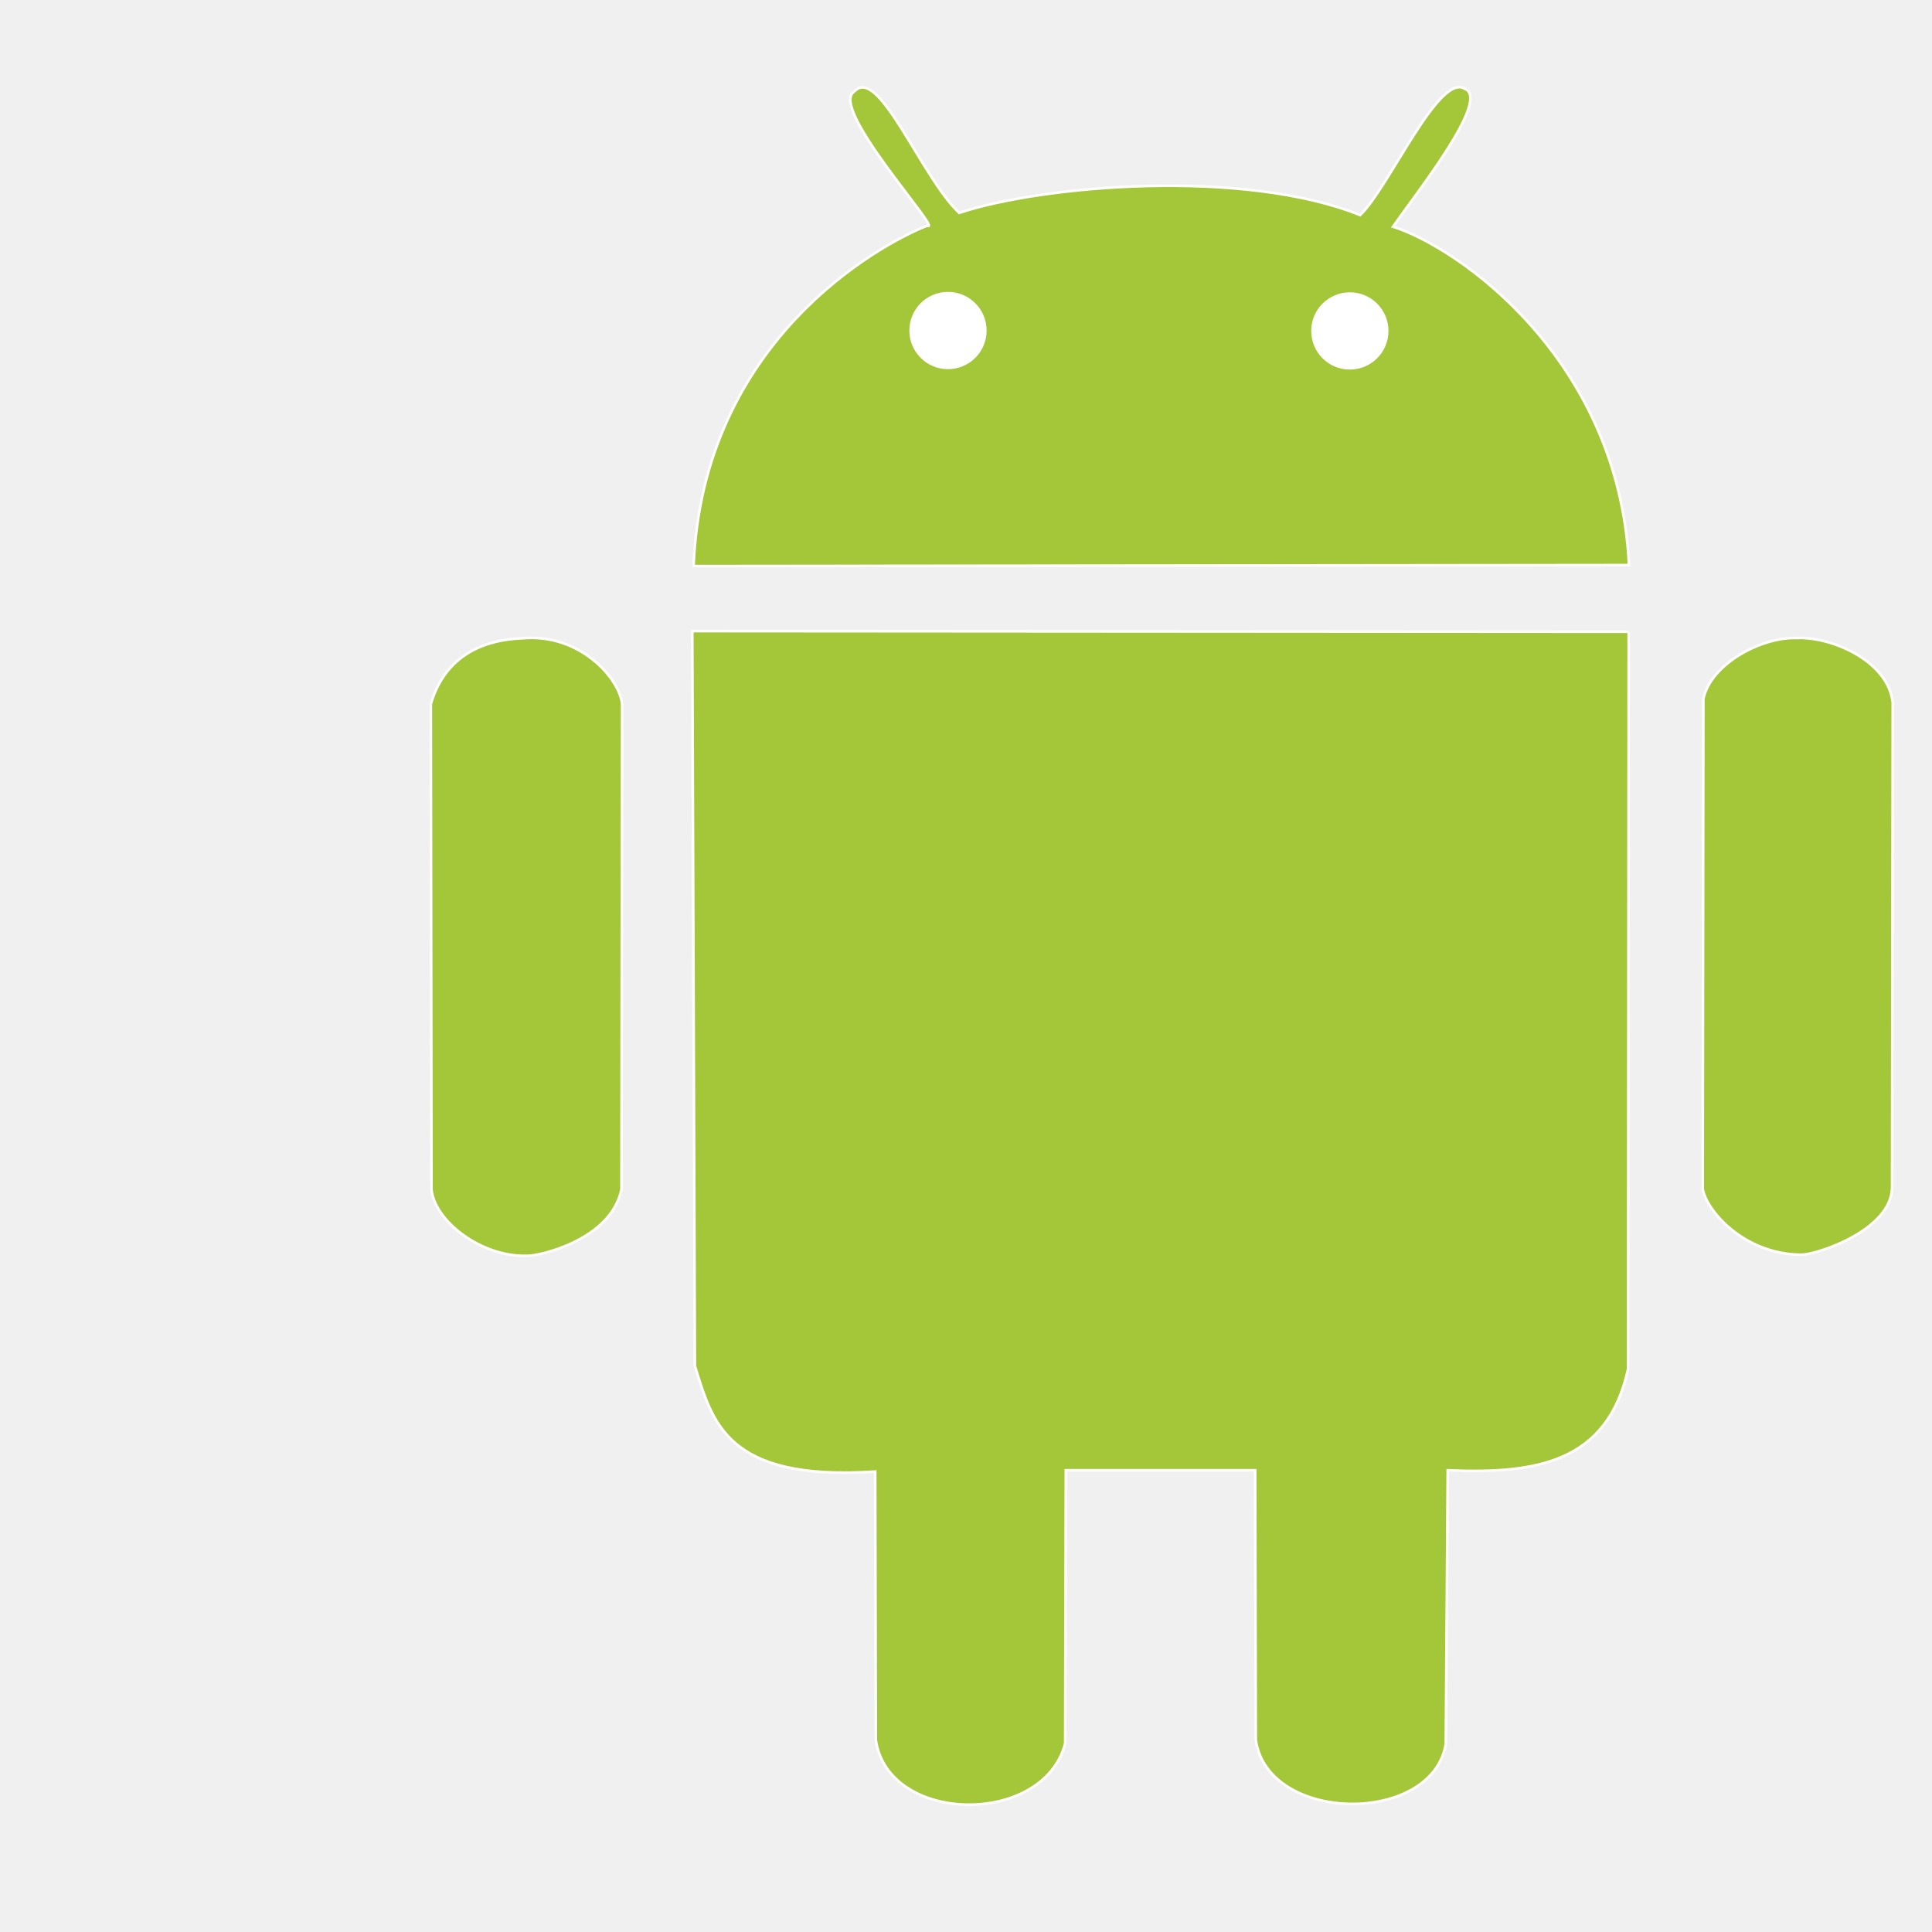
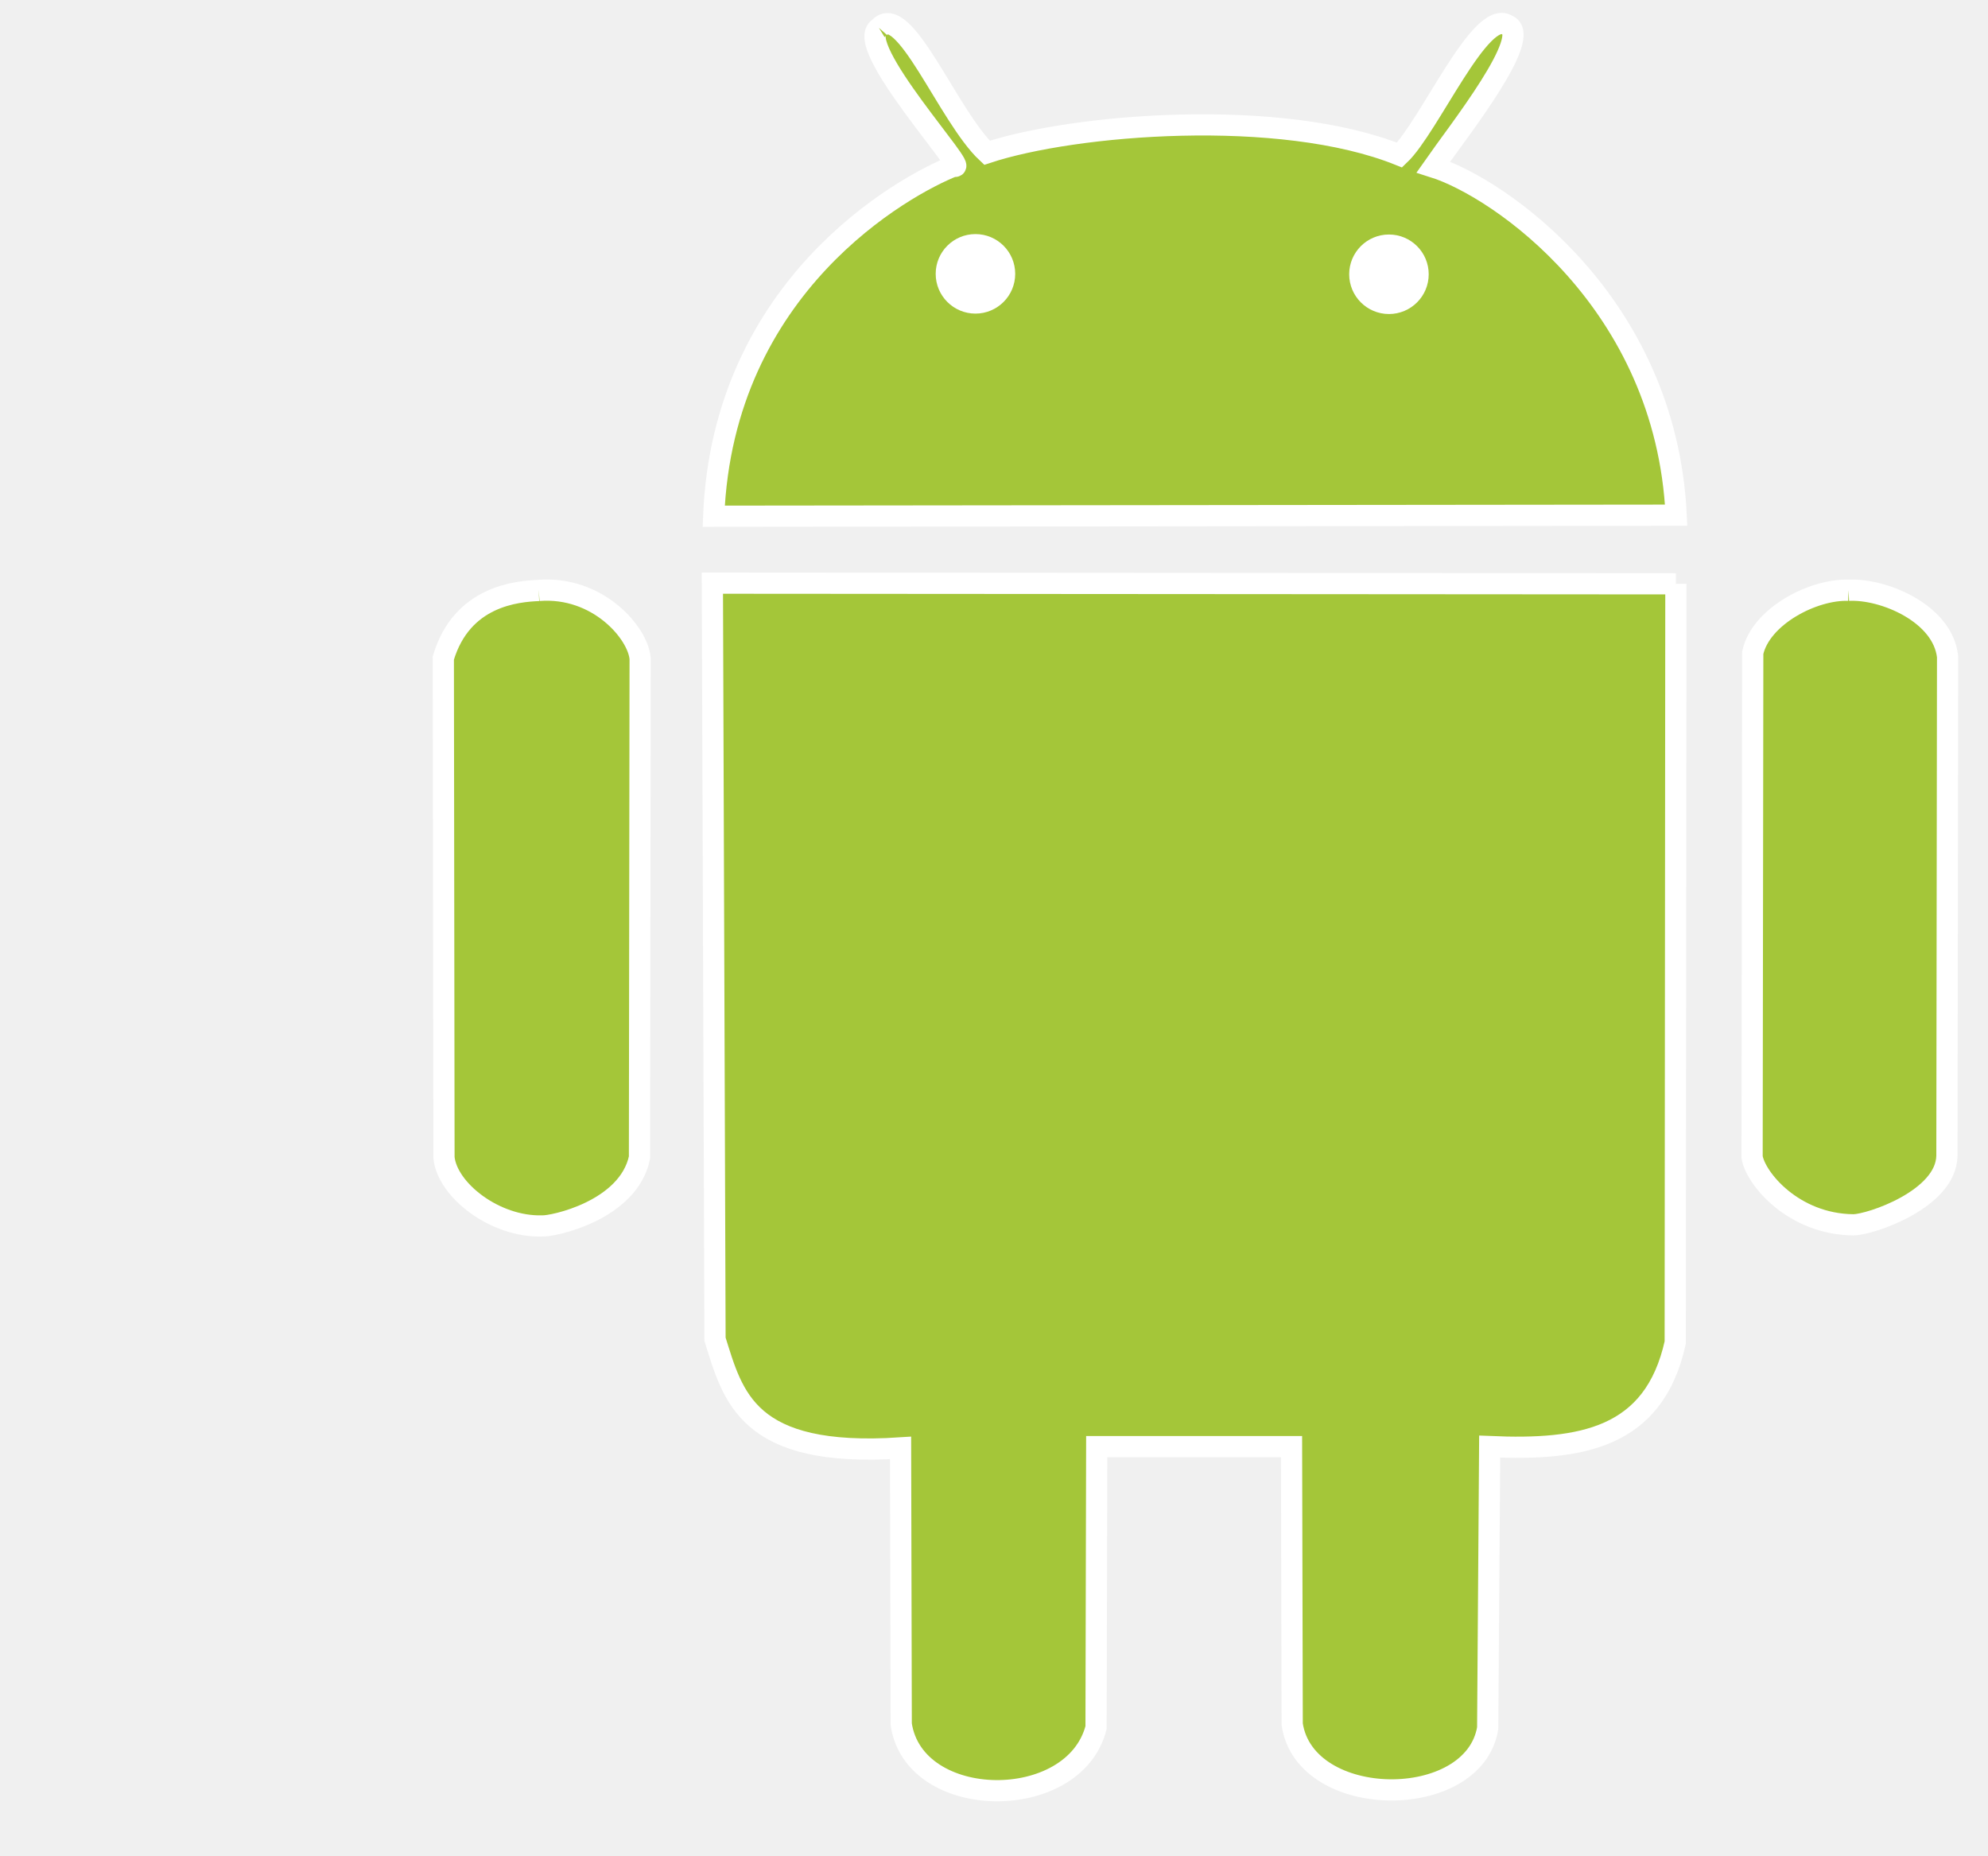
- <svg xmlns="http://www.w3.org/2000/svg" width="800" height="800" viewBox="0 0 750 700">
-   <path d="M331.64,10.55 C341,0 357.75,44 372.36,57.64 C405.25,46.75 483.14,40.43 528,58.5 C539.14,47.93 558.55,3.09 568.65,9.48 C578.82,13.45 550.11,49.57 540.75,63 C565.61,70.82 628.5,114 632.36,194.36 C632.36,194.36 269.25,194.75 269.25,194.75 C272.75,107.75 340.88,70.12 359.88,62.62 C366.75,65.75 321.36,16.82 331.62,10.56" fill="#A4C639" stroke="white" />
-   <path d="M632.25,220.25 C632.25,220.25 268.75,220 268.75,220 C268.75,220 269.75,505.25 269.75,505.25 C276.54,526.79 281.68,550.11 339.75,546.25 C339.75,546.25 340,650.5 340,650.5 C344.88,683.41 405.25,684 413.5,651.75 C413.5,651.75 413.75,545.75 413.75,545.75 C413.75,545.75 487.25,545.75 487.25,545.75 C487.25,545.75 487.5,650.5 487.5,650.5 C492.32,683.03 556,683.5 561.25,652 C561.25,652 562,545.75 562,545.75 C596.5,547.25 624,542.75 632,506.5 C632,506.5 632.25,220.25 632.25,220.25" fill="#A4C639" stroke="white" />
-   <path d="M203.25,222.75 C225.5,221 240.75,238.75 241.5,248.5 C241.5,248.5 241.25,436.75 241.25,436.75 C237,456.75 208.5,462.75 204.5,462.5 C186.75,463 168.75,449 167.5,436.75 C167.5,436.75 167.25,248.25 167.25,248.25 C174.25,224.75 195.12,223.12 203.24,222.76" fill="#A4C639" stroke="white" />
-   <path d="M697.38,222.69 C710.75,222 733,231.5 734.75,247.75 C734.75,247.75 734.5,436 734.5,436 C734.25,452.5 705.49,462.04 699.25,462.08 C676.5,461.88 662.25,444.5 661,436.5 C661,436.5 661.25,246.25 661.25,246.25 C664.25,232.5 684.12,222.19 697.38,222.69" fill="#A4C639" stroke="white" />
+ <svg xmlns="http://www.w3.org/2000/svg" width="200%" height="200%" viewBox="0 0 750 700">
+   <path d="M331.64,10.55 C341,0 357.75,44 372.36,57.64 C405.25,46.75 483.14,40.43 528,58.5 C539.14,47.93 558.55,3.09 568.65,9.48 C578.82,13.45 550.11,49.57 540.75,63 C565.61,70.82 628.5,114 632.36,194.36 C632.36,194.36 269.25,194.75 269.25,194.75 C272.75,107.75 340.88,70.12 359.88,62.62 C366.75,65.75 321.36,16.82 331.62,10.56" fill="#A4C639" stroke="white" stroke-width="8" />
+   <path d="M632.25,220.25 C632.25,220.25 268.75,220 268.75,220 C268.75,220 269.75,505.25 269.75,505.25 C276.54,526.79 281.68,550.11 339.75,546.25 C339.75,546.25 340,650.5 340,650.5 C344.88,683.41 405.25,684 413.5,651.75 C413.5,651.75 413.75,545.75 413.75,545.75 C413.75,545.75 487.25,545.75 487.25,545.75 C487.25,545.75 487.5,650.5 487.5,650.5 C492.32,683.03 556,683.5 561.25,652 C561.25,652 562,545.75 562,545.75 C596.5,547.25 624,542.75 632,506.5 C632,506.5 632.25,220.25 632.25,220.25" fill="#A4C639" stroke="white" stroke-width="8" />
+   <path d="M203.25,222.75 C225.5,221 240.75,238.75 241.5,248.5 C241.5,248.5 241.25,436.75 241.25,436.75 C237,456.75 208.5,462.75 204.5,462.5 C186.75,463 168.75,449 167.5,436.75 C167.5,436.75 167.25,248.25 167.25,248.25 C174.25,224.75 195.12,223.12 203.24,222.76" fill="#A4C639" stroke="white" stroke-width="8" />
+   <path d="M697.38,222.69 C710.75,222 733,231.5 734.75,247.75 C734.75,247.75 734.5,436 734.5,436 C734.25,452.5 705.49,462.04 699.25,462.08 C676.5,461.88 662.25,444.5 661,436.5 C661,436.5 661.25,246.25 661.25,246.25 C664.25,232.5 684.12,222.19 697.38,222.69" fill="#A4C639" stroke="white" stroke-width="8" />
  <circle cx="524" cy="103.47" r="15" fill="white" />
  <circle cx="368" cy="103.31" r="15" fill="white" />
</svg>
